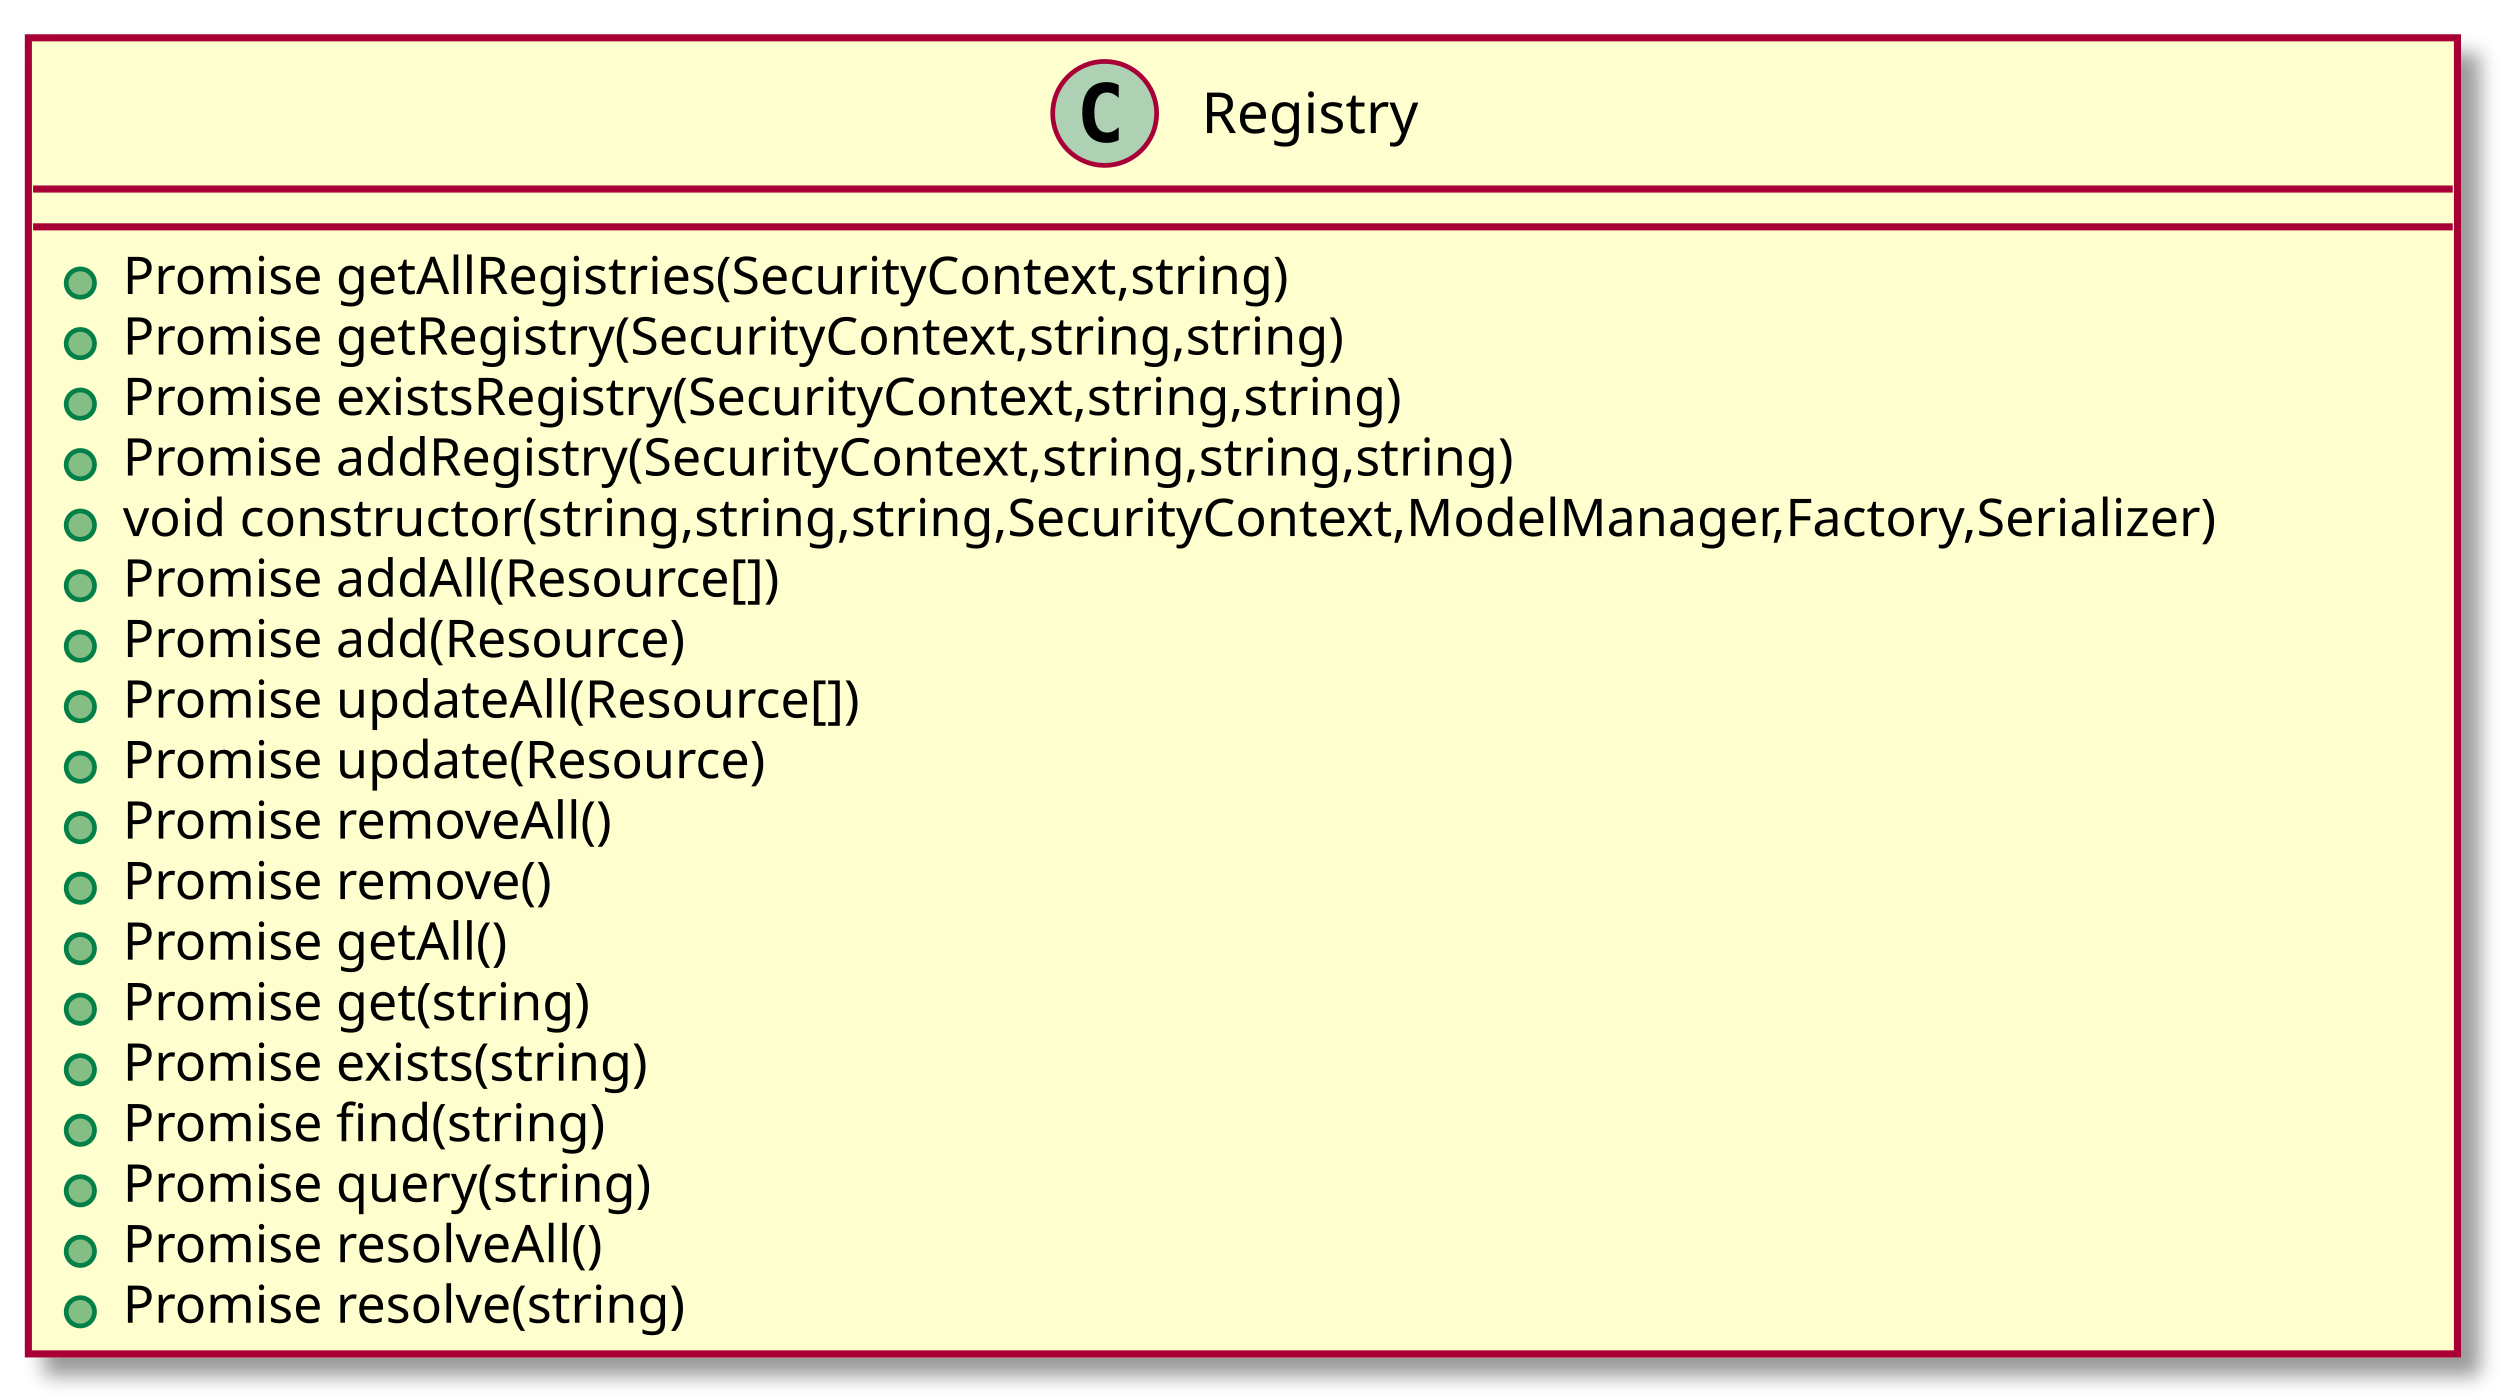
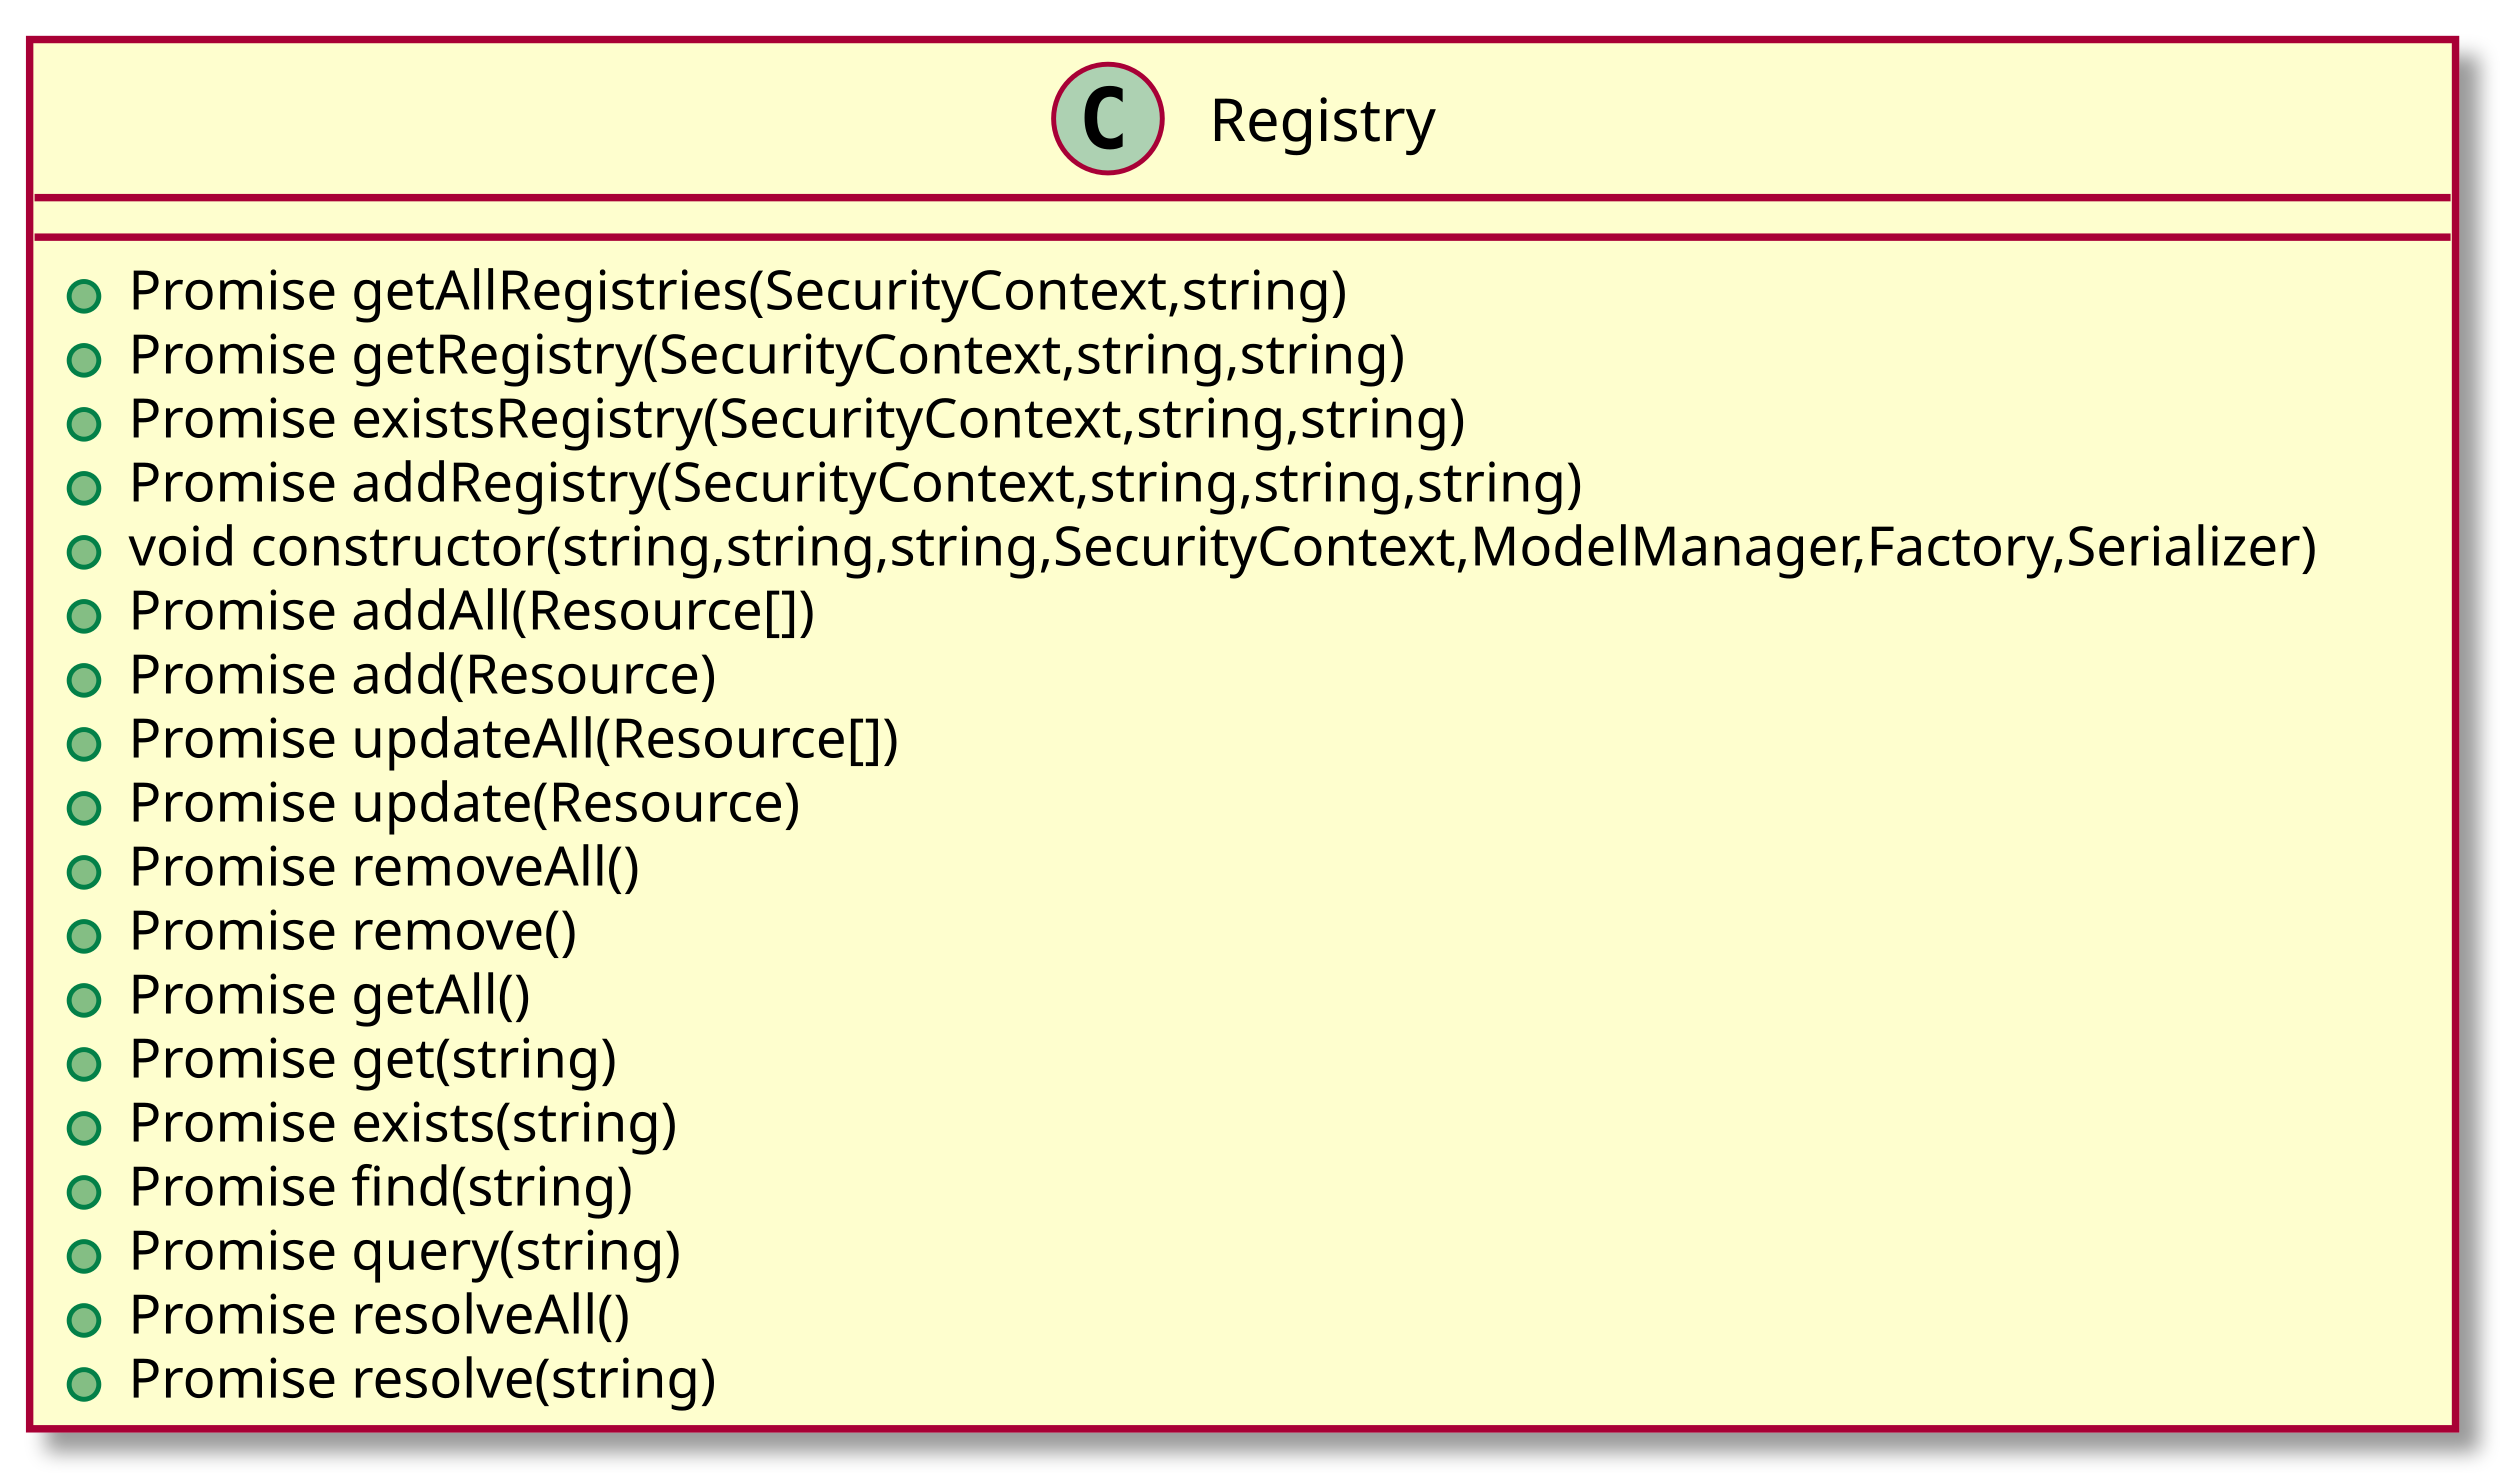
- <svg xmlns="http://www.w3.org/2000/svg" contentScriptType="application/ecmascript" contentStyleType="text/css" height="295px" preserveAspectRatio="none" style="width:529px;height:295px;" version="1.1" viewBox="0 0 529 295" width="529px" zoomAndPan="magnify">
+ <svg xmlns="http://www.w3.org/2000/svg" contentScriptType="application/ecmascript" contentStyleType="text/css" height="298px" preserveAspectRatio="none" style="width:506px;height:298px;" version="1.1" viewBox="0 0 506 298" width="506px" zoomAndPan="magnify">
  <defs>
-     <filter height="300%" id="f1o5370" width="300%" x="-1" y="-1">
+     <filter height="300%" id="fmqhlhg" width="300%" x="-1" y="-1">
      <feGaussianBlur result="blurOut" stdDeviation="2.0" />
      <feColorMatrix in="blurOut" result="blurOut2" type="matrix" values="0 0 0 0 0 0 0 0 0 0 0 0 0 0 0 0 0 0 .4 0" />
      <feOffset dx="4.0" dy="4.0" in="blurOut2" result="blurOut3" />
      <feBlend in="SourceGraphic" in2="blurOut3" mode="normal" />
    </filter>
  </defs>
  <g>
-     <rect fill="#FEFECE" filter="url(#f1o5370)" height="278.484" style="stroke: #A80036; stroke-width: 1.5;" width="514" x="6" y="8" />
-     <ellipse cx="233.75" cy="24" fill="#ADD1B2" rx="11" ry="11" style="stroke: #A80036; stroke-width: 1.0;" />
-     <path d="M236.719,29.641 Q236.141,29.938 235.5,30.086 Q234.859,30.234 234.156,30.234 Q231.656,30.234 230.336,28.586 Q229.016,26.938 229.016,23.812 Q229.016,20.688 230.336,19.031 Q231.656,17.375 234.156,17.375 Q234.859,17.375 235.508,17.531 Q236.156,17.688 236.719,17.984 L236.719,20.703 Q236.094,20.125 235.5,19.852 Q234.906,19.578 234.281,19.578 Q232.938,19.578 232.25,20.648 Q231.562,21.719 231.562,23.812 Q231.562,25.906 232.25,26.977 Q232.938,28.047 234.281,28.047 Q234.906,28.047 235.5,27.773 Q236.094,27.5 236.719,26.922 L236.719,29.641 Z " />
-     <text fill="#000000" font-family="sans-serif" font-size="12" lengthAdjust="spacingAndGlyphs" textLength="50" x="254.25" y="28.154">Registry</text>
-     <line style="stroke: #A80036; stroke-width: 1.5;" x1="7" x2="519" y1="40" y2="40" />
-     <line style="stroke: #A80036; stroke-width: 1.5;" x1="7" x2="519" y1="48" y2="48" />
-     <ellipse cx="17" cy="59.902" fill="#84BE84" rx="3" ry="3" style="stroke: #038048; stroke-width: 1.0;" />
-     <text fill="#000000" font-family="sans-serif" font-size="11" lengthAdjust="spacingAndGlyphs" textLength="273" x="26" y="62.21">Promise getAllRegistries(SecurityContext,string)</text>
-     <ellipse cx="17" cy="72.707" fill="#84BE84" rx="3" ry="3" style="stroke: #038048; stroke-width: 1.0;" />
-     <text fill="#000000" font-family="sans-serif" font-size="11" lengthAdjust="spacingAndGlyphs" textLength="286" x="26" y="75.015">Promise getRegistry(SecurityContext,string,string)</text>
-     <ellipse cx="17" cy="85.512" fill="#84BE84" rx="3" ry="3" style="stroke: #038048; stroke-width: 1.0;" />
-     <text fill="#000000" font-family="sans-serif" font-size="11" lengthAdjust="spacingAndGlyphs" textLength="302" x="26" y="87.82">Promise existsRegistry(SecurityContext,string,string)</text>
-     <ellipse cx="17" cy="98.316" fill="#84BE84" rx="3" ry="3" style="stroke: #038048; stroke-width: 1.0;" />
-     <text fill="#000000" font-family="sans-serif" font-size="11" lengthAdjust="spacingAndGlyphs" textLength="326" x="26" y="100.624">Promise addRegistry(SecurityContext,string,string,string)</text>
-     <ellipse cx="17" cy="111.121" fill="#84BE84" rx="3" ry="3" style="stroke: #038048; stroke-width: 1.0;" />
-     <text fill="#000000" font-family="sans-serif" font-size="11" lengthAdjust="spacingAndGlyphs" textLength="488" x="26" y="113.429">void constructor(string,string,string,SecurityContext,ModelManager,Factory,Serializer)</text>
-     <ellipse cx="17" cy="123.926" fill="#84BE84" rx="3" ry="3" style="stroke: #038048; stroke-width: 1.0;" />
-     <text fill="#000000" font-family="sans-serif" font-size="11" lengthAdjust="spacingAndGlyphs" textLength="154" x="26" y="126.234">Promise addAll(Resource[])</text>
-     <ellipse cx="17" cy="136.731" fill="#84BE84" rx="3" ry="3" style="stroke: #038048; stroke-width: 1.0;" />
-     <text fill="#000000" font-family="sans-serif" font-size="11" lengthAdjust="spacingAndGlyphs" textLength="133" x="26" y="139.039">Promise add(Resource)</text>
-     <ellipse cx="17" cy="149.535" fill="#84BE84" rx="3" ry="3" style="stroke: #038048; stroke-width: 1.0;" />
-     <text fill="#000000" font-family="sans-serif" font-size="11" lengthAdjust="spacingAndGlyphs" textLength="172" x="26" y="151.843">Promise updateAll(Resource[])</text>
-     <ellipse cx="17" cy="162.34" fill="#84BE84" rx="3" ry="3" style="stroke: #038048; stroke-width: 1.0;" />
-     <text fill="#000000" font-family="sans-serif" font-size="11" lengthAdjust="spacingAndGlyphs" textLength="151" x="26" y="164.648">Promise update(Resource)</text>
-     <ellipse cx="17" cy="175.144" fill="#84BE84" rx="3" ry="3" style="stroke: #038048; stroke-width: 1.0;" />
-     <text fill="#000000" font-family="sans-serif" font-size="11" lengthAdjust="spacingAndGlyphs" textLength="115" x="26" y="177.453">Promise removeAll()</text>
-     <ellipse cx="17" cy="187.949" fill="#84BE84" rx="3" ry="3" style="stroke: #038048; stroke-width: 1.0;" />
-     <text fill="#000000" font-family="sans-serif" font-size="11" lengthAdjust="spacingAndGlyphs" textLength="102" x="26" y="190.257">Promise remove()</text>
-     <ellipse cx="17" cy="200.754" fill="#84BE84" rx="3" ry="3" style="stroke: #038048; stroke-width: 1.0;" />
-     <text fill="#000000" font-family="sans-serif" font-size="11" lengthAdjust="spacingAndGlyphs" textLength="90" x="26" y="203.062">Promise getAll()</text>
-     <ellipse cx="17" cy="213.559" fill="#84BE84" rx="3" ry="3" style="stroke: #038048; stroke-width: 1.0;" />
-     <text fill="#000000" font-family="sans-serif" font-size="11" lengthAdjust="spacingAndGlyphs" textLength="110" x="26" y="215.867">Promise get(string)</text>
-     <ellipse cx="17" cy="226.363" fill="#84BE84" rx="3" ry="3" style="stroke: #038048; stroke-width: 1.0;" />
-     <text fill="#000000" font-family="sans-serif" font-size="11" lengthAdjust="spacingAndGlyphs" textLength="126" x="26" y="228.671">Promise exists(string)</text>
-     <ellipse cx="17" cy="239.168" fill="#84BE84" rx="3" ry="3" style="stroke: #038048; stroke-width: 1.0;" />
-     <text fill="#000000" font-family="sans-serif" font-size="11" lengthAdjust="spacingAndGlyphs" textLength="113" x="26" y="241.476">Promise find(string)</text>
-     <ellipse cx="17" cy="251.973" fill="#84BE84" rx="3" ry="3" style="stroke: #038048; stroke-width: 1.0;" />
-     <text fill="#000000" font-family="sans-serif" font-size="11" lengthAdjust="spacingAndGlyphs" textLength="124" x="26" y="254.281">Promise query(string)</text>
-     <ellipse cx="17" cy="264.777" fill="#84BE84" rx="3" ry="3" style="stroke: #038048; stroke-width: 1.0;" />
-     <text fill="#000000" font-family="sans-serif" font-size="11" lengthAdjust="spacingAndGlyphs" textLength="114" x="26" y="267.085">Promise resolveAll()</text>
-     <ellipse cx="17" cy="277.582" fill="#84BE84" rx="3" ry="3" style="stroke: #038048; stroke-width: 1.0;" />
-     <text fill="#000000" font-family="sans-serif" font-size="11" lengthAdjust="spacingAndGlyphs" textLength="134" x="26" y="279.89">Promise resolve(string)</text>
+     <rect fill="#FEFECE" filter="url(#fmqhlhg)" height="281.191" style="stroke: #A80036; stroke-width: 1.5;" width="491" x="6" y="8" />
+     <ellipse cx="224.25" cy="24" fill="#ADD1B2" rx="11" ry="11" style="stroke: #A80036; stroke-width: 1.0;" />
+     <path d="M227.223,29.643 Q226.642,29.942 226.003,30.091 Q225.364,30.241 224.658,30.241 Q222.151,30.241 220.832,28.589 Q219.512,26.937 219.512,23.816 Q219.512,20.686 220.832,19.035 Q222.151,17.383 224.658,17.383 Q225.364,17.383 226.011,17.532 Q226.659,17.682 227.223,17.98 L227.223,20.703 Q226.592,20.122 225.999,19.852 Q225.405,19.582 224.774,19.582 Q223.43,19.582 222.745,20.649 Q222.06,21.716 222.06,23.816 Q222.06,25.908 222.745,26.974 Q223.43,28.041 224.774,28.041 Q225.405,28.041 225.999,27.771 Q226.592,27.502 227.223,26.92 Z " />
+     <text fill="#000000" font-family="sans-serif" font-size="12" lengthAdjust="spacingAndGlyphs" textLength="46" x="244.75" y="28.535">Registry</text>
+     <line style="stroke: #A80036; stroke-width: 1.5;" x1="7" x2="496" y1="40" y2="40" />
+     <line style="stroke: #A80036; stroke-width: 1.5;" x1="7" x2="496" y1="48" y2="48" />
+     <ellipse cx="17" cy="59.977" fill="#84BE84" rx="3" ry="3" style="stroke: #038048; stroke-width: 1.0;" />
+     <text fill="#000000" font-family="sans-serif" font-size="11" lengthAdjust="spacingAndGlyphs" textLength="259" x="26" y="62.635">Promise getAllRegistries(SecurityContext,string)</text>
+     <ellipse cx="17" cy="72.933" fill="#84BE84" rx="3" ry="3" style="stroke: #038048; stroke-width: 1.0;" />
+     <text fill="#000000" font-family="sans-serif" font-size="11" lengthAdjust="spacingAndGlyphs" textLength="271" x="26" y="75.59">Promise getRegistry(SecurityContext,string,string)</text>
+     <ellipse cx="17" cy="85.888" fill="#84BE84" rx="3" ry="3" style="stroke: #038048; stroke-width: 1.0;" />
+     <text fill="#000000" font-family="sans-serif" font-size="11" lengthAdjust="spacingAndGlyphs" textLength="286" x="26" y="88.545">Promise existsRegistry(SecurityContext,string,string)</text>
+     <ellipse cx="17" cy="98.843" fill="#84BE84" rx="3" ry="3" style="stroke: #038048; stroke-width: 1.0;" />
+     <text fill="#000000" font-family="sans-serif" font-size="11" lengthAdjust="spacingAndGlyphs" textLength="309" x="26" y="101.5">Promise addRegistry(SecurityContext,string,string,string)</text>
+     <ellipse cx="17" cy="111.798" fill="#84BE84" rx="3" ry="3" style="stroke: #038048; stroke-width: 1.0;" />
+     <text fill="#000000" font-family="sans-serif" font-size="11" lengthAdjust="spacingAndGlyphs" textLength="465" x="26" y="114.455">void constructor(string,string,string,SecurityContext,ModelManager,Factory,Serializer)</text>
+     <ellipse cx="17" cy="124.753" fill="#84BE84" rx="3" ry="3" style="stroke: #038048; stroke-width: 1.0;" />
+     <text fill="#000000" font-family="sans-serif" font-size="11" lengthAdjust="spacingAndGlyphs" textLength="146" x="26" y="127.41">Promise addAll(Resource[])</text>
+     <ellipse cx="17" cy="137.708" fill="#84BE84" rx="3" ry="3" style="stroke: #038048; stroke-width: 1.0;" />
+     <text fill="#000000" font-family="sans-serif" font-size="11" lengthAdjust="spacingAndGlyphs" textLength="124" x="26" y="140.365">Promise add(Resource)</text>
+     <ellipse cx="17" cy="150.663" fill="#84BE84" rx="3" ry="3" style="stroke: #038048; stroke-width: 1.0;" />
+     <text fill="#000000" font-family="sans-serif" font-size="11" lengthAdjust="spacingAndGlyphs" textLength="163" x="26" y="153.32">Promise updateAll(Resource[])</text>
+     <ellipse cx="17" cy="163.618" fill="#84BE84" rx="3" ry="3" style="stroke: #038048; stroke-width: 1.0;" />
+     <text fill="#000000" font-family="sans-serif" font-size="11" lengthAdjust="spacingAndGlyphs" textLength="141" x="26" y="166.275">Promise update(Resource)</text>
+     <ellipse cx="17" cy="176.573" fill="#84BE84" rx="3" ry="3" style="stroke: #038048; stroke-width: 1.0;" />
+     <text fill="#000000" font-family="sans-serif" font-size="11" lengthAdjust="spacingAndGlyphs" textLength="108" x="26" y="179.231">Promise removeAll()</text>
+     <ellipse cx="17" cy="189.528" fill="#84BE84" rx="3" ry="3" style="stroke: #038048; stroke-width: 1.0;" />
+     <text fill="#000000" font-family="sans-serif" font-size="11" lengthAdjust="spacingAndGlyphs" textLength="94" x="26" y="192.185">Promise remove()</text>
+     <ellipse cx="17" cy="202.483" fill="#84BE84" rx="3" ry="3" style="stroke: #038048; stroke-width: 1.0;" />
+     <text fill="#000000" font-family="sans-serif" font-size="11" lengthAdjust="spacingAndGlyphs" textLength="85" x="26" y="205.141">Promise getAll()</text>
+     <ellipse cx="17" cy="215.439" fill="#84BE84" rx="3" ry="3" style="stroke: #038048; stroke-width: 1.0;" />
+     <text fill="#000000" font-family="sans-serif" font-size="11" lengthAdjust="spacingAndGlyphs" textLength="103" x="26" y="218.096">Promise get(string)</text>
+     <ellipse cx="17" cy="228.394" fill="#84BE84" rx="3" ry="3" style="stroke: #038048; stroke-width: 1.0;" />
+     <text fill="#000000" font-family="sans-serif" font-size="11" lengthAdjust="spacingAndGlyphs" textLength="118" x="26" y="231.051">Promise exists(string)</text>
+     <ellipse cx="17" cy="241.349" fill="#84BE84" rx="3" ry="3" style="stroke: #038048; stroke-width: 1.0;" />
+     <text fill="#000000" font-family="sans-serif" font-size="11" lengthAdjust="spacingAndGlyphs" textLength="107" x="26" y="244.006">Promise find(string)</text>
+     <ellipse cx="17" cy="254.304" fill="#84BE84" rx="3" ry="3" style="stroke: #038048; stroke-width: 1.0;" />
+     <text fill="#000000" font-family="sans-serif" font-size="11" lengthAdjust="spacingAndGlyphs" textLength="117" x="26" y="256.961">Promise query(string)</text>
+     <ellipse cx="17" cy="267.259" fill="#84BE84" rx="3" ry="3" style="stroke: #038048; stroke-width: 1.0;" />
+     <text fill="#000000" font-family="sans-serif" font-size="11" lengthAdjust="spacingAndGlyphs" textLength="107" x="26" y="269.916">Promise resolveAll()</text>
+     <ellipse cx="17" cy="280.214" fill="#84BE84" rx="3" ry="3" style="stroke: #038048; stroke-width: 1.0;" />
+     <text fill="#000000" font-family="sans-serif" font-size="11" lengthAdjust="spacingAndGlyphs" textLength="125" x="26" y="282.871">Promise resolve(string)</text>
  </g>
</svg>
